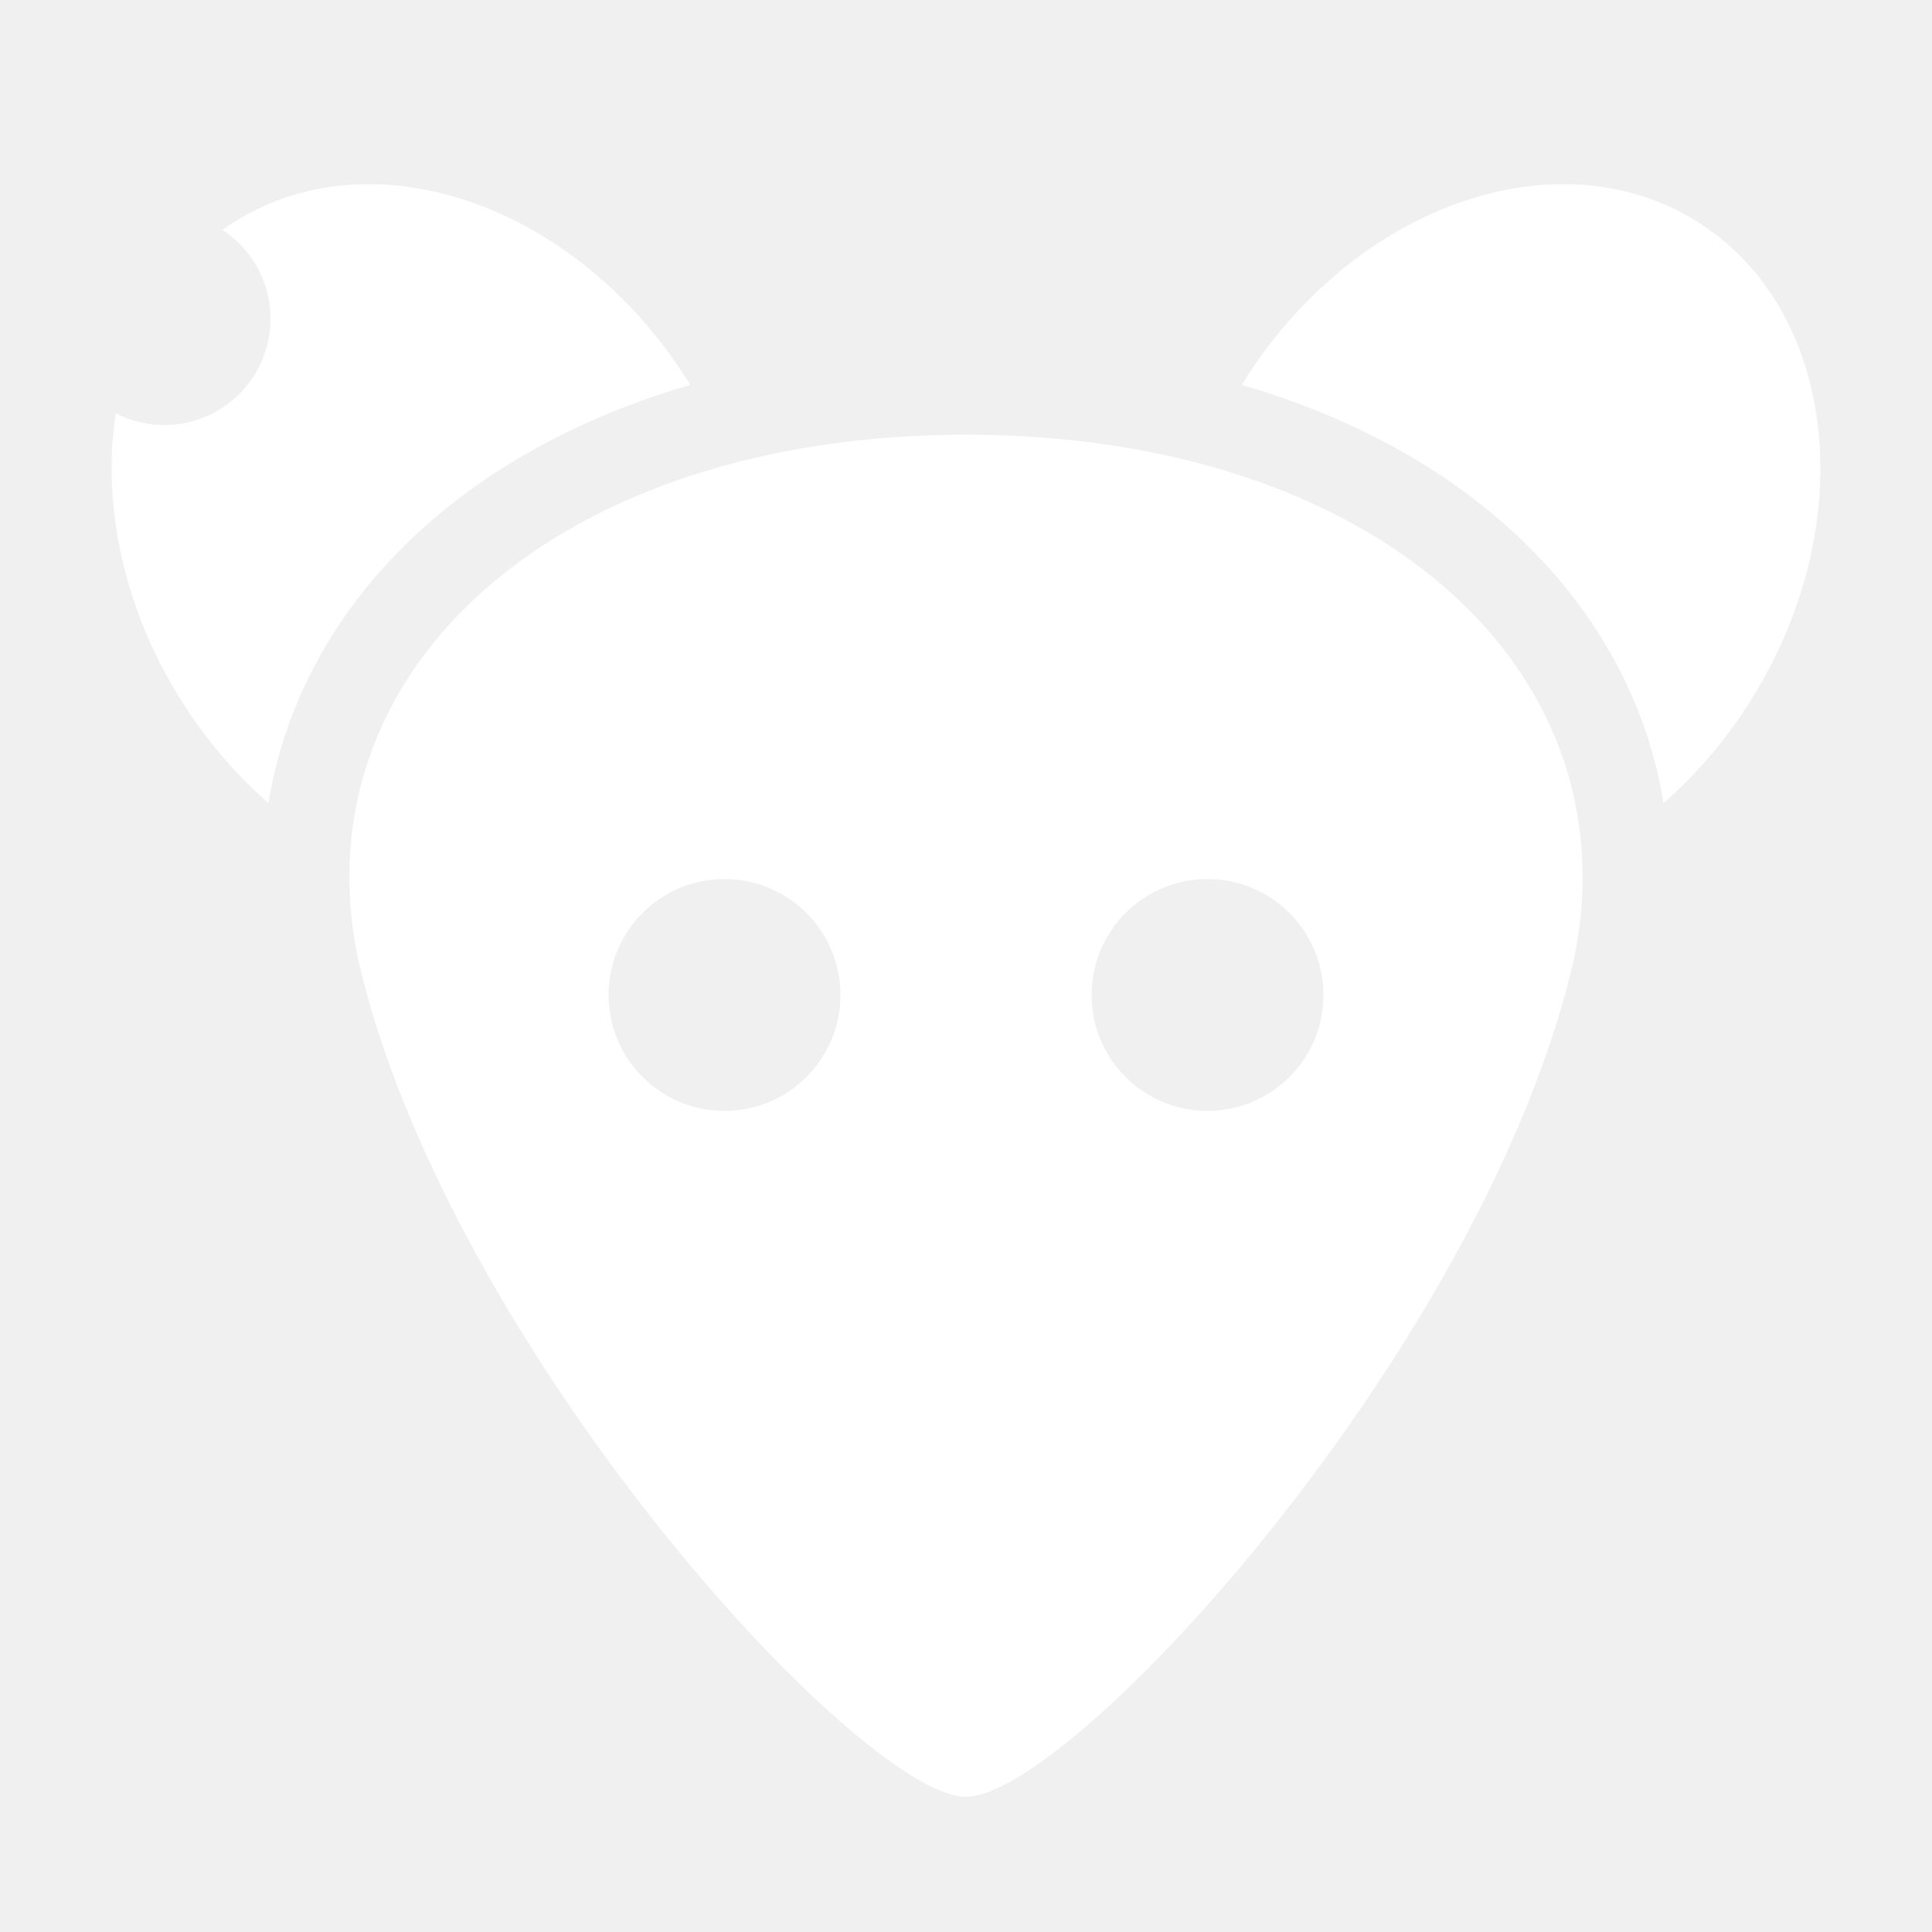
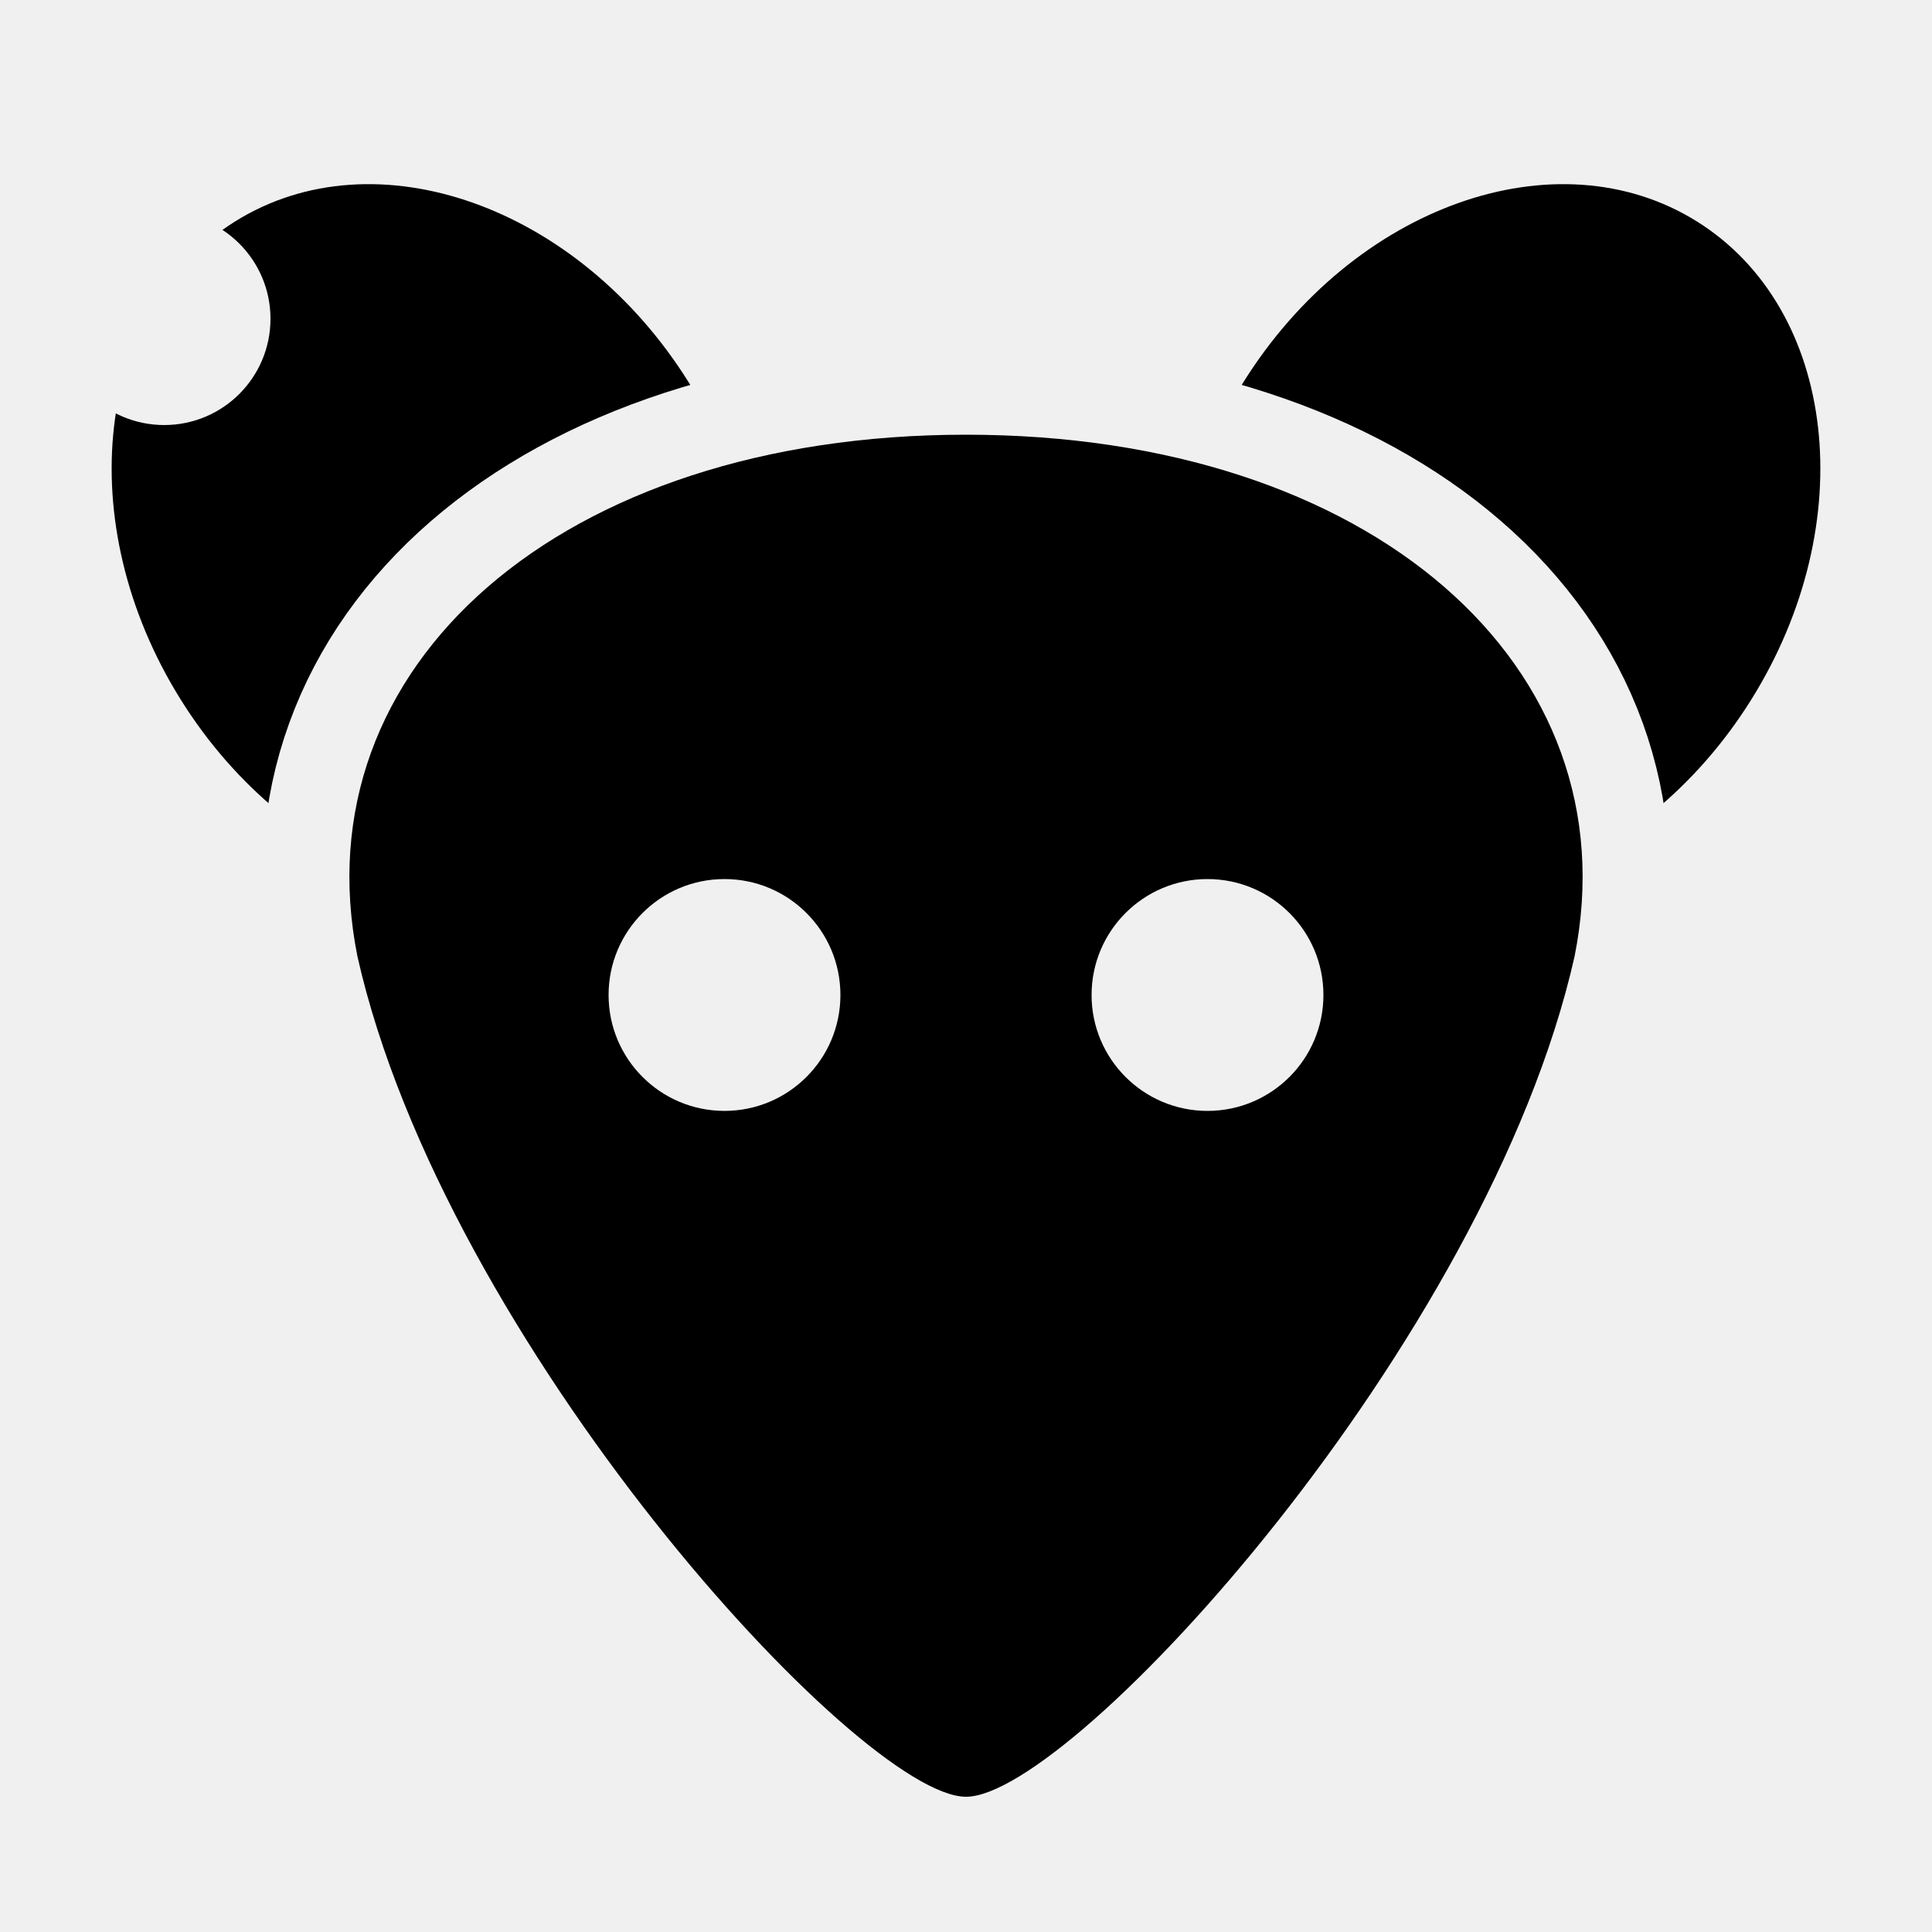
<svg xmlns="http://www.w3.org/2000/svg" viewBox="56 84 400 400" width="44" height="44">
  <defs>
    <path id="head" d="M256 456 C234 456 148 362 130 282 C118 222 172 174 256 174 C340 174 394 222 382 282 C364 362 278 456 256 456 Z" />
  </defs>
  <mask id="ear-gap">
    <rect x="0" y="0" width="512" height="512" fill="#fff" />
    <use href="#head" fill="none" stroke="#000" stroke-width="36" />
    <circle cx="90" cy="150" r="22" fill="#000" />
  </mask>
  <mask id="eyes">
    <rect x="0" y="0" width="512" height="512" fill="#fff" />
    <circle cx="206" cy="290" r="24" fill="#000" />
    <circle cx="306" cy="290" r="24" fill="#000" />
  </mask>
-   <g fill="#fff" mask="url(#ear-gap)">
+   <g fill="#000" mask="url(#ear-gap)">
    <ellipse cx="146" cy="196" rx="62" ry="78" transform="rotate(-32 146 196)" />
    <ellipse cx="366" cy="196" rx="62" ry="78" transform="rotate(32 366 196)" />
  </g>
-   <use href="#head" fill="#fff" mask="url(#eyes)" />
+   <use href="#head" fill="#000" mask="url(#eyes)" />
</svg>
